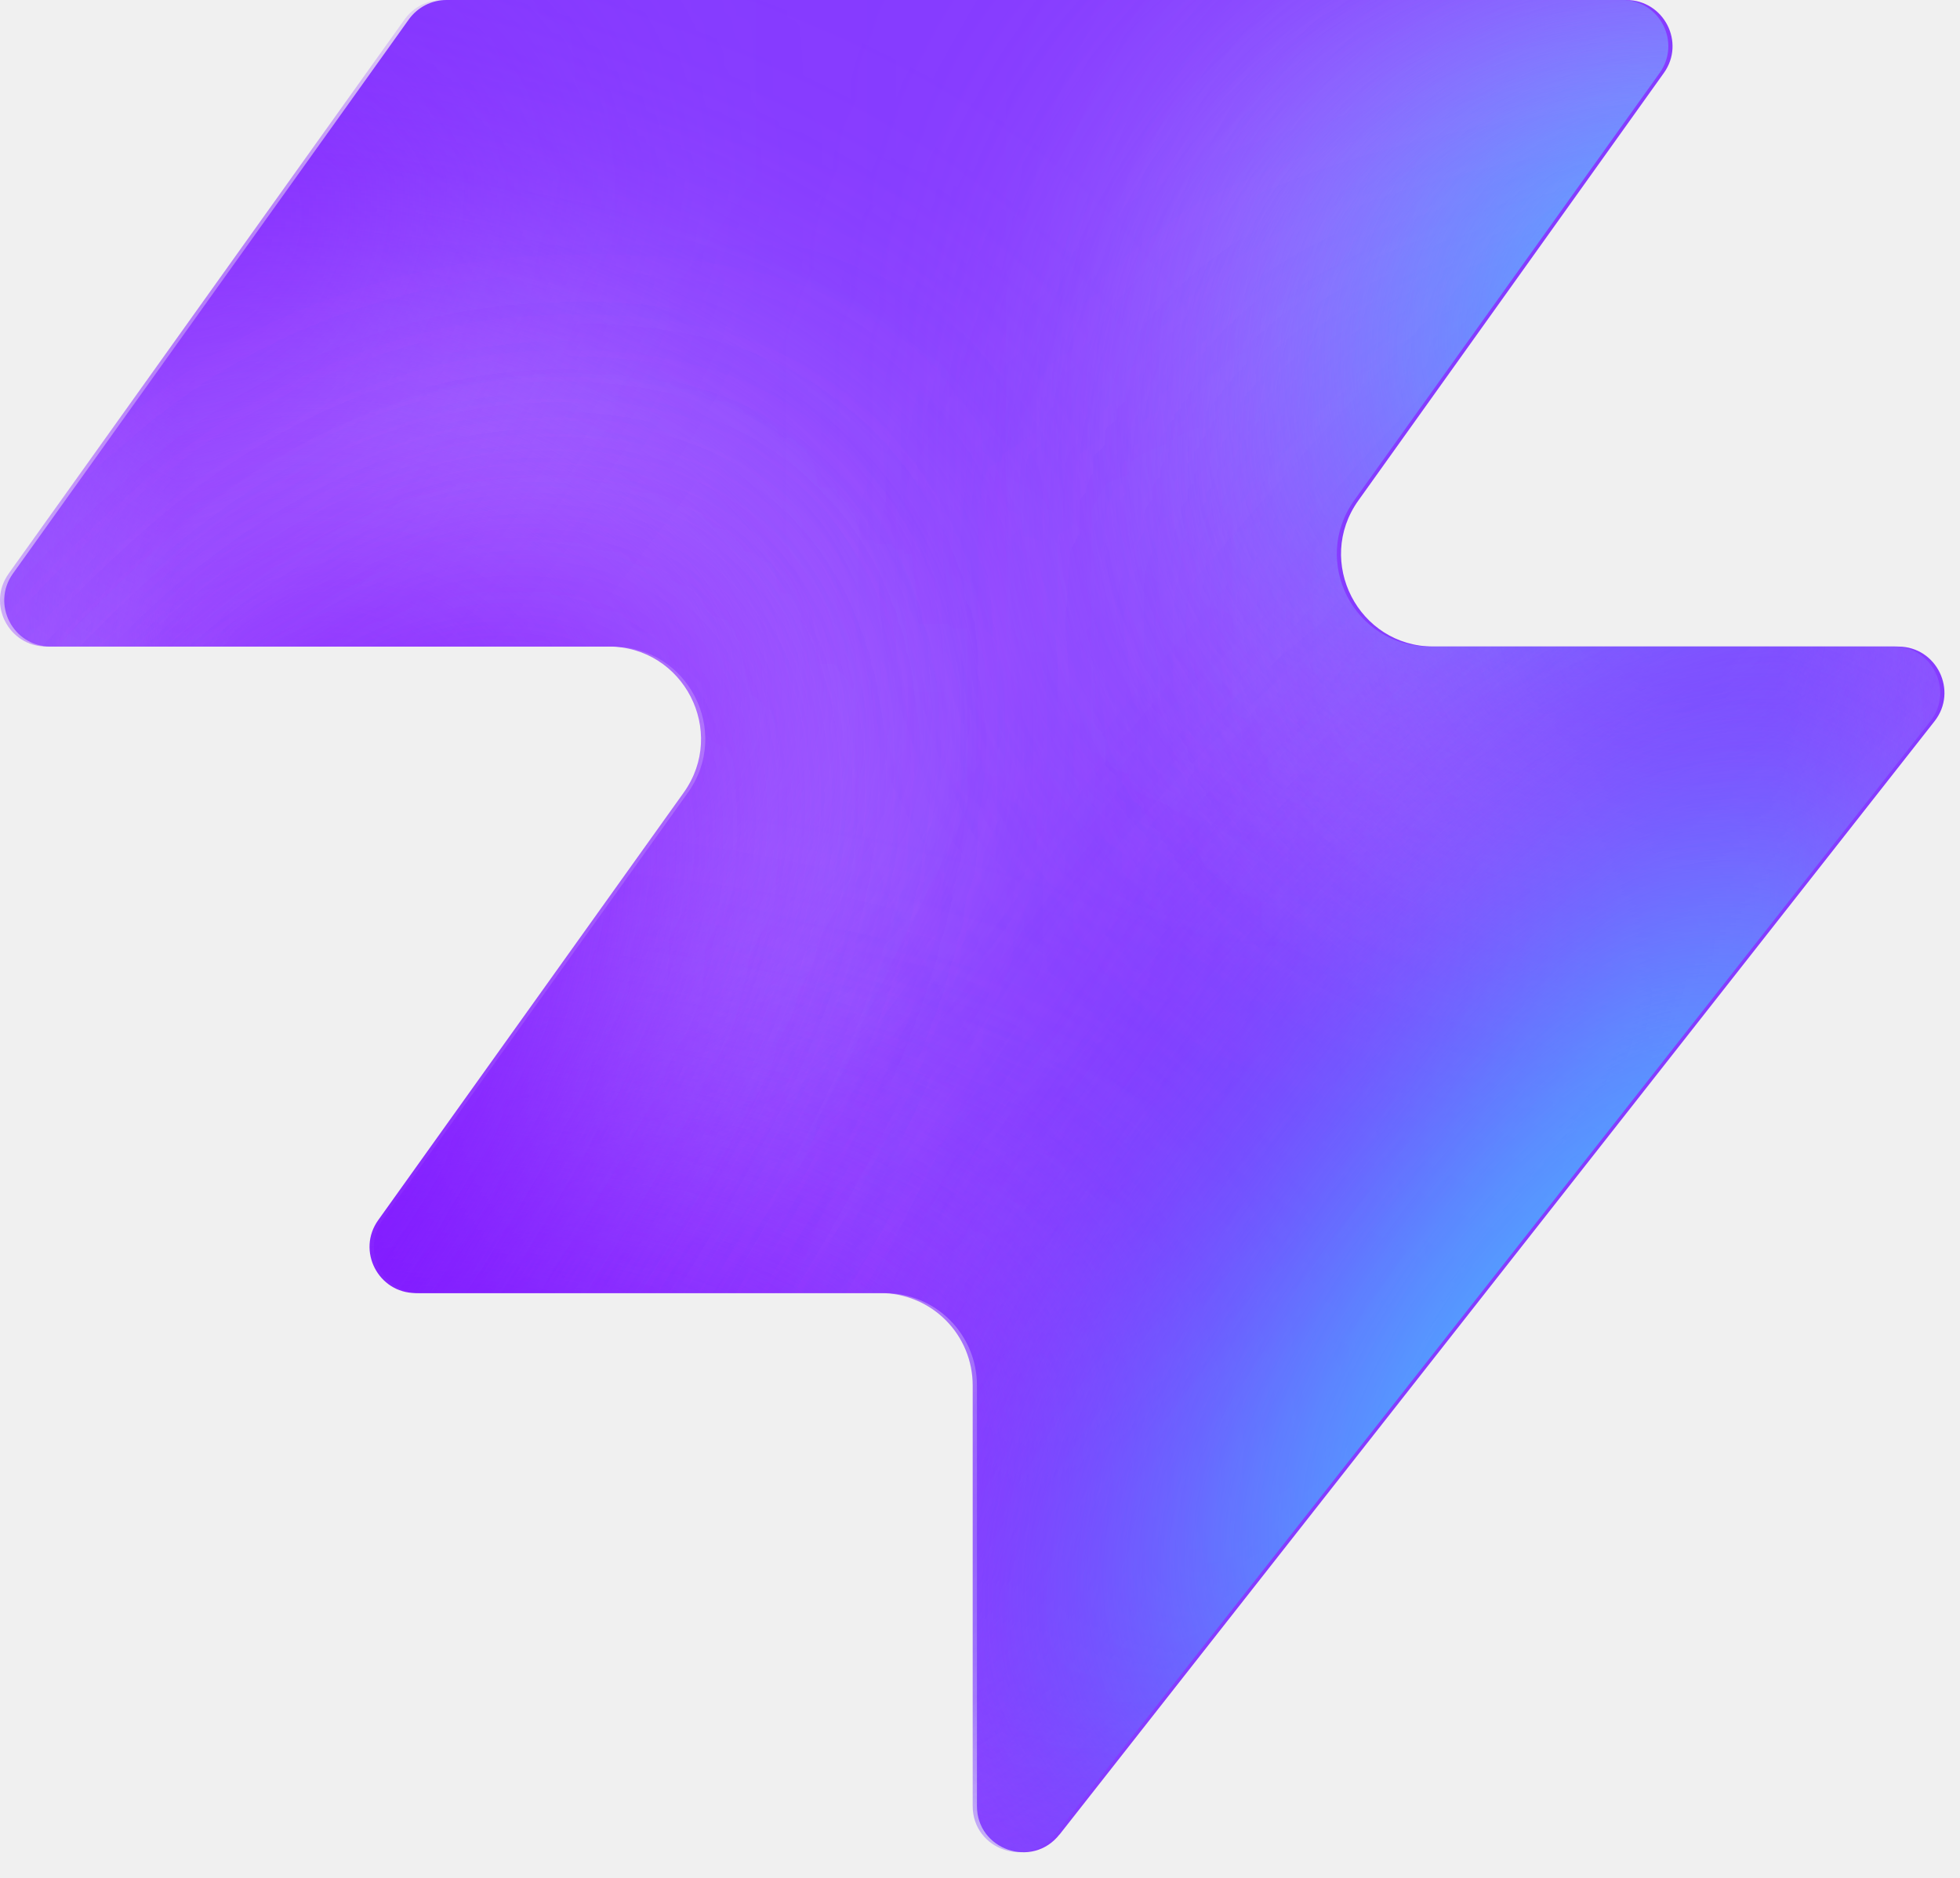
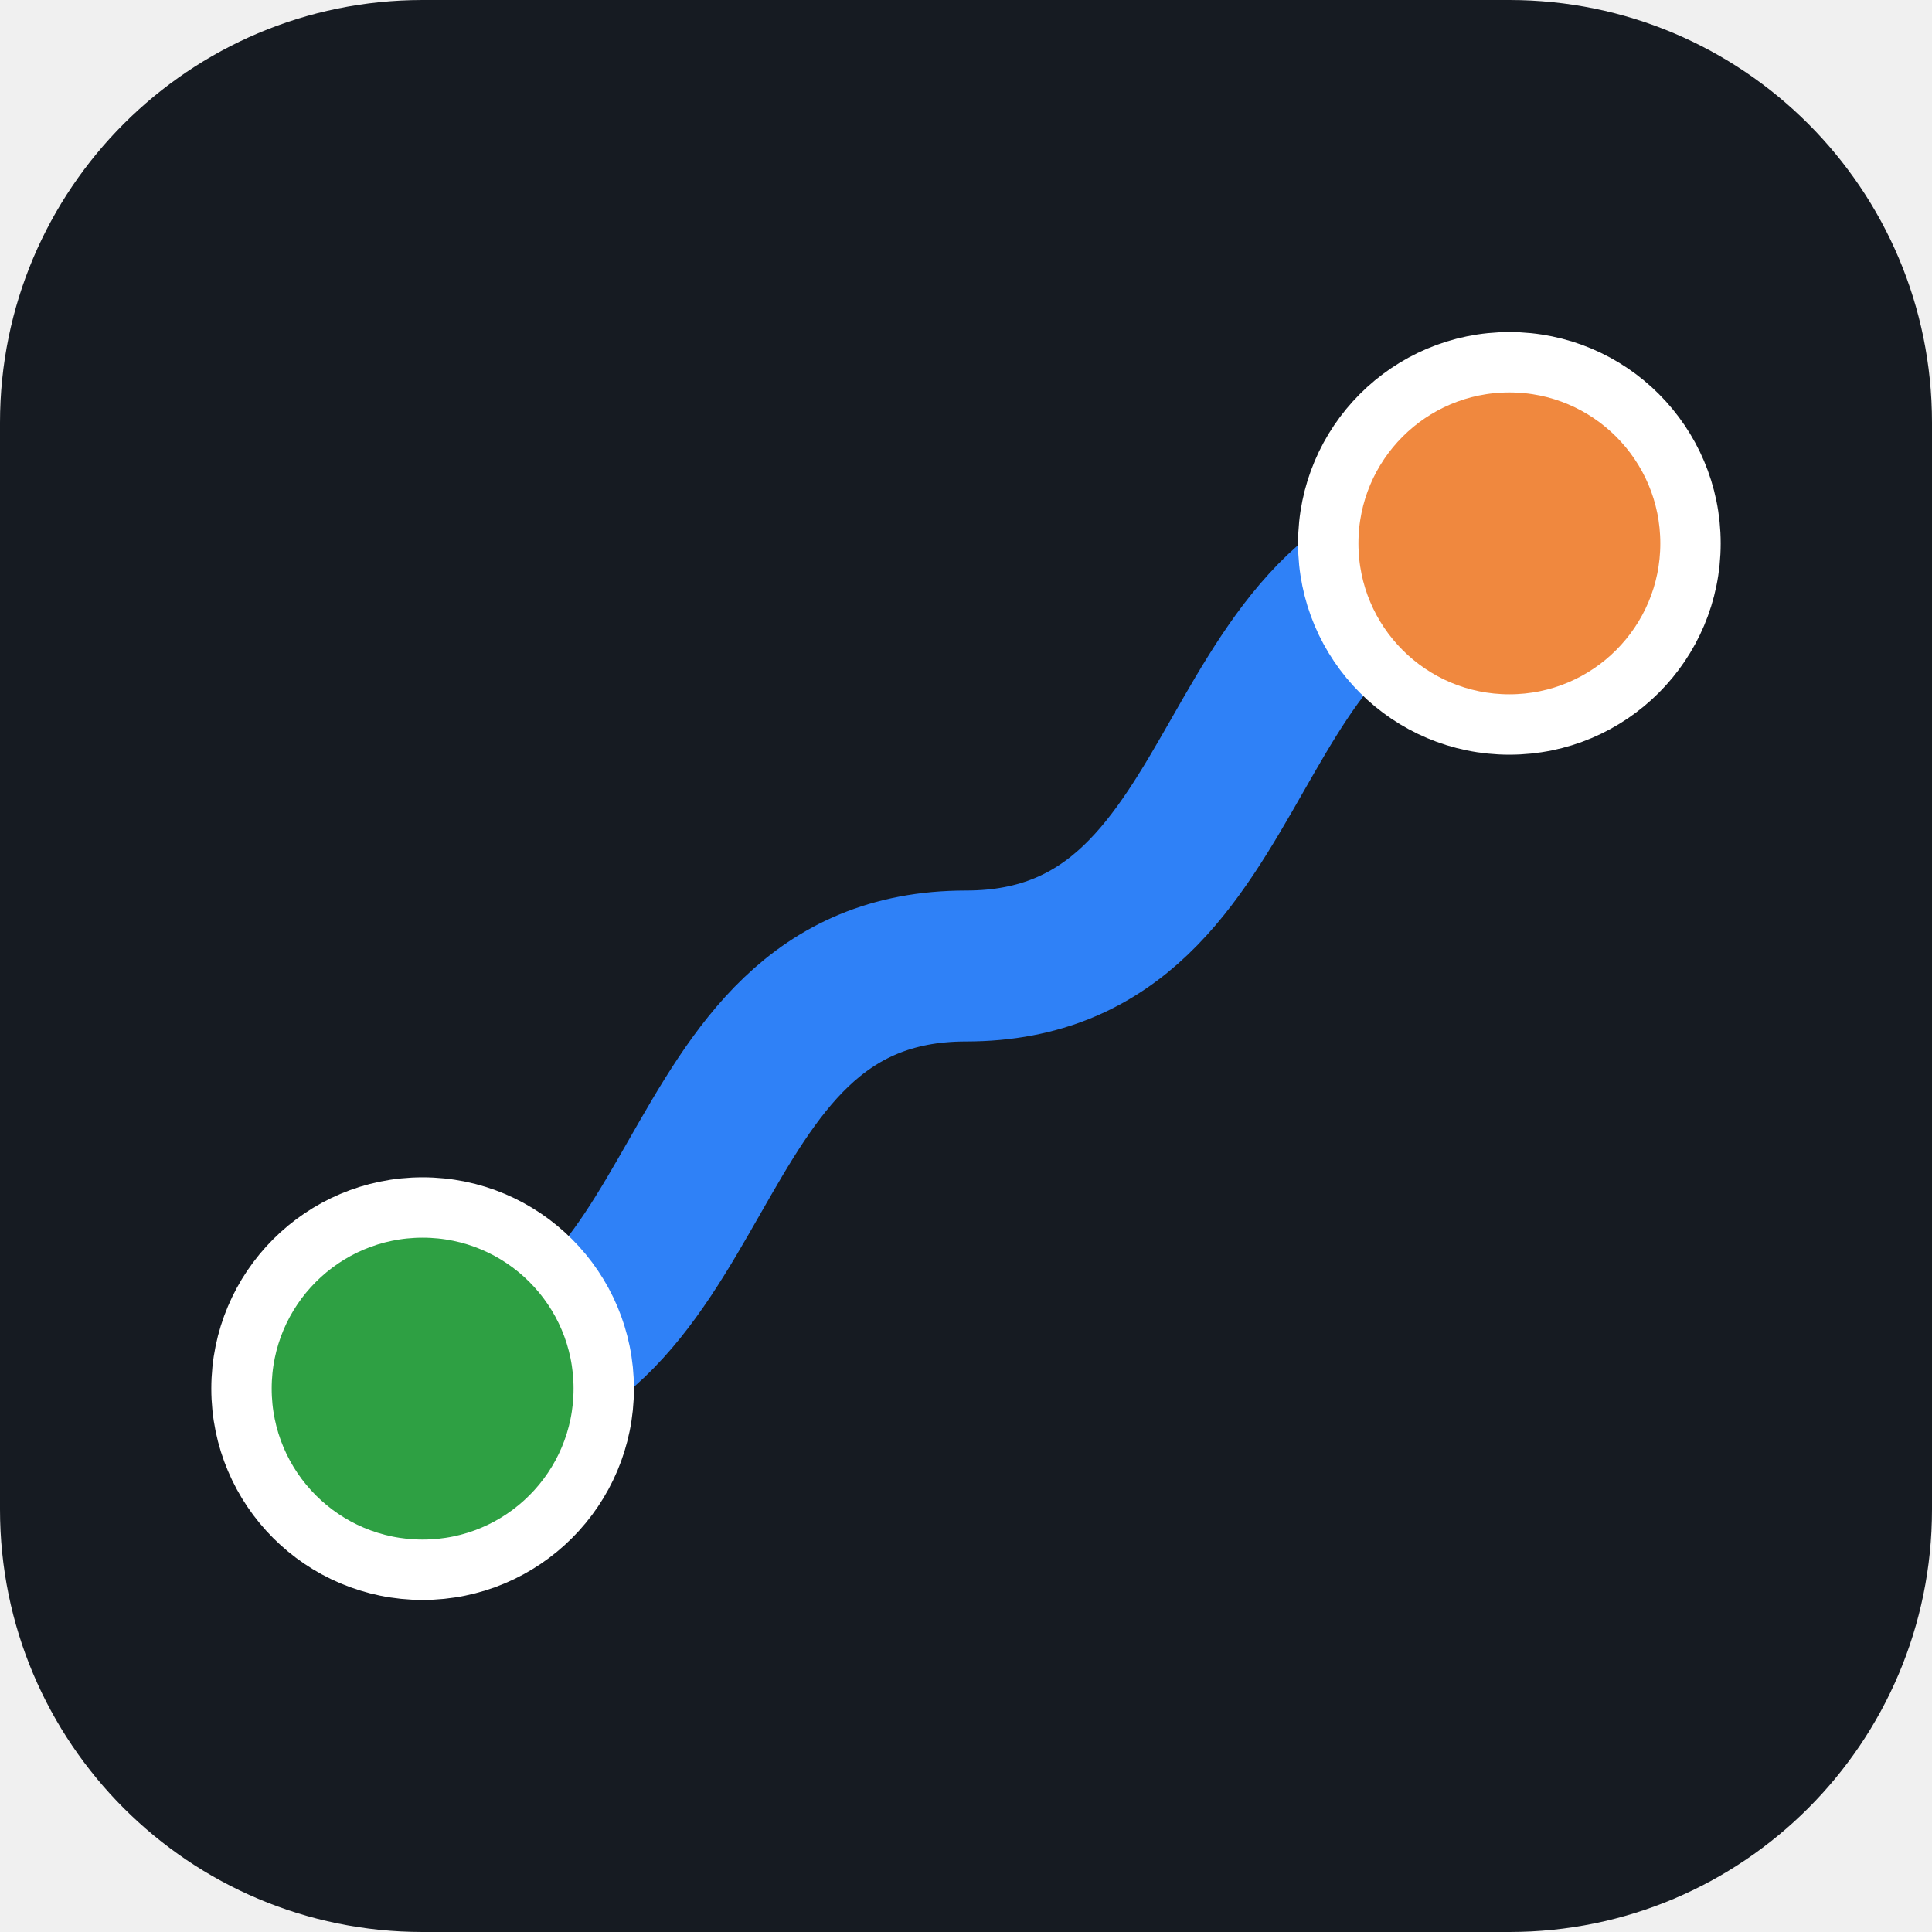
- <svg xmlns="http://www.w3.org/2000/svg" width="48" height="46" fill="none" viewBox="0 0 48 46">
-   <path fill="#863bff" d="M25.946 44.938c-.664.845-2.021.375-2.021-.698V33.937a2.26 2.26 0 0 0-2.262-2.262H10.287c-.92 0-1.456-1.04-.92-1.788l7.48-10.471c1.07-1.497 0-3.578-1.842-3.578H1.237c-.92 0-1.456-1.04-.92-1.788L10.013.474c.214-.297.556-.474.92-.474h28.894c.92 0 1.456 1.04.92 1.788l-7.48 10.471c-1.07 1.498 0 3.579 1.842 3.579h11.377c.943 0 1.473 1.088.89 1.83L25.947 44.94z" style="fill:#863bff;fill:color(display-p3 .525 .23 1);fill-opacity:1" />
-   <mask id="a" width="48" height="46" x="0" y="0" maskUnits="userSpaceOnUse" style="mask-type:alpha">
-     <path fill="#000" d="M25.842 44.938c-.664.844-2.021.375-2.021-.698V33.937a2.26 2.26 0 0 0-2.262-2.262H10.183c-.92 0-1.456-1.04-.92-1.788l7.48-10.471c1.07-1.498 0-3.579-1.842-3.579H1.133c-.92 0-1.456-1.04-.92-1.787L9.91.473c.214-.297.556-.474.92-.474h28.894c.92 0 1.456 1.04.92 1.788l-7.48 10.471c-1.07 1.498 0 3.578 1.842 3.578h11.377c.943 0 1.473 1.088.89 1.832L25.843 44.94z" style="fill:#000;fill-opacity:1" />
-   </mask>
-   <g mask="url(#a)">
-     <g filter="url(#b)">
-       <ellipse cx="5.508" cy="14.704" fill="#ede6ff" rx="5.508" ry="14.704" style="fill:#ede6ff;fill:color(display-p3 .927 .903 1);fill-opacity:1" transform="matrix(.00324 1 1 -.00324 -4.47 31.516)" />
-     </g>
-     <g filter="url(#c)">
-       <ellipse cx="10.399" cy="29.851" fill="#ede6ff" rx="10.399" ry="29.851" style="fill:#ede6ff;fill:color(display-p3 .927 .903 1);fill-opacity:1" transform="matrix(.00324 1 1 -.00324 -39.328 7.883)" />
-     </g>
-     <g filter="url(#d)">
-       <ellipse cx="5.508" cy="30.487" fill="#7e14ff" rx="5.508" ry="30.487" style="fill:#7e14ff;fill:color(display-p3 .492 .077 1);fill-opacity:1" transform="rotate(89.814 -25.913 -14.639)scale(1 -1)" />
-     </g>
-     <g filter="url(#e)">
-       <ellipse cx="5.508" cy="30.599" fill="#7e14ff" rx="5.508" ry="30.599" style="fill:#7e14ff;fill:color(display-p3 .492 .077 1);fill-opacity:1" transform="rotate(89.814 -32.644 -3.334)scale(1 -1)" />
-     </g>
-     <g filter="url(#f)">
-       <ellipse cx="5.508" cy="30.599" fill="#7e14ff" rx="5.508" ry="30.599" style="fill:#7e14ff;fill:color(display-p3 .492 .077 1);fill-opacity:1" transform="matrix(.00324 1 1 -.00324 -34.34 30.47)" />
-     </g>
-     <g filter="url(#g)">
-       <ellipse cx="14.072" cy="22.078" fill="#ede6ff" rx="14.072" ry="22.078" style="fill:#ede6ff;fill:color(display-p3 .927 .903 1);fill-opacity:1" transform="rotate(93.35 24.506 48.493)scale(-1 1)" />
-     </g>
-     <g filter="url(#h)">
-       <ellipse cx="3.47" cy="21.501" fill="#7e14ff" rx="3.47" ry="21.501" style="fill:#7e14ff;fill:color(display-p3 .492 .077 1);fill-opacity:1" transform="rotate(89.009 28.708 47.59)scale(-1 1)" />
-     </g>
-     <g filter="url(#i)">
-       <ellipse cx="3.47" cy="21.501" fill="#7e14ff" rx="3.47" ry="21.501" style="fill:#7e14ff;fill:color(display-p3 .492 .077 1);fill-opacity:1" transform="rotate(89.009 28.708 47.59)scale(-1 1)" />
-     </g>
-     <g filter="url(#j)">
-       <ellipse cx=".387" cy="8.972" fill="#7e14ff" rx="4.407" ry="29.108" style="fill:#7e14ff;fill:color(display-p3 .492 .077 1);fill-opacity:1" transform="rotate(39.51 .387 8.972)" />
-     </g>
-     <g filter="url(#k)">
-       <ellipse cx="47.523" cy="-6.092" fill="#7e14ff" rx="4.407" ry="29.108" style="fill:#7e14ff;fill:color(display-p3 .492 .077 1);fill-opacity:1" transform="rotate(37.892 47.523 -6.092)" />
-     </g>
-     <g filter="url(#l)">
-       <ellipse cx="41.412" cy="6.333" fill="#47bfff" rx="5.971" ry="9.665" style="fill:#47bfff;fill:color(display-p3 .28 .748 1);fill-opacity:1" transform="rotate(37.892 41.412 6.333)" />
-     </g>
-     <g filter="url(#m)">
-       <ellipse cx="-1.879" cy="38.332" fill="#7e14ff" rx="4.407" ry="29.108" style="fill:#7e14ff;fill:color(display-p3 .492 .077 1);fill-opacity:1" transform="rotate(37.892 -1.88 38.332)" />
-     </g>
-     <g filter="url(#n)">
-       <ellipse cx="-1.879" cy="38.332" fill="#7e14ff" rx="4.407" ry="29.108" style="fill:#7e14ff;fill:color(display-p3 .492 .077 1);fill-opacity:1" transform="rotate(37.892 -1.88 38.332)" />
-     </g>
-     <g filter="url(#o)">
-       <ellipse cx="35.651" cy="29.907" fill="#7e14ff" rx="4.407" ry="29.108" style="fill:#7e14ff;fill:color(display-p3 .492 .077 1);fill-opacity:1" transform="rotate(37.892 35.651 29.907)" />
-     </g>
-     <g filter="url(#p)">
-       <ellipse cx="38.418" cy="32.4" fill="#47bfff" rx="5.971" ry="15.297" style="fill:#47bfff;fill:color(display-p3 .28 .748 1);fill-opacity:1" transform="rotate(37.892 38.418 32.4)" />
-     </g>
-   </g>
-   <defs>
-     <filter id="b" width="60.045" height="41.654" x="-19.77" y="16.149" color-interpolation-filters="sRGB" filterUnits="userSpaceOnUse">
-       <feFlood flood-opacity="0" result="BackgroundImageFix" />
-       <feBlend in="SourceGraphic" in2="BackgroundImageFix" result="shape" />
-       <feGaussianBlur result="effect1_foregroundBlur_2002_17158" stdDeviation="7.659" />
-     </filter>
-     <filter id="c" width="90.34" height="51.437" x="-54.613" y="-7.533" color-interpolation-filters="sRGB" filterUnits="userSpaceOnUse">
-       <feFlood flood-opacity="0" result="BackgroundImageFix" />
-       <feBlend in="SourceGraphic" in2="BackgroundImageFix" result="shape" />
-       <feGaussianBlur result="effect1_foregroundBlur_2002_17158" stdDeviation="7.659" />
-     </filter>
-     <filter id="d" width="79.355" height="29.4" x="-49.64" y="2.03" color-interpolation-filters="sRGB" filterUnits="userSpaceOnUse">
-       <feFlood flood-opacity="0" result="BackgroundImageFix" />
-       <feBlend in="SourceGraphic" in2="BackgroundImageFix" result="shape" />
-       <feGaussianBlur result="effect1_foregroundBlur_2002_17158" stdDeviation="4.596" />
-     </filter>
-     <filter id="e" width="79.579" height="29.4" x="-45.045" y="20.029" color-interpolation-filters="sRGB" filterUnits="userSpaceOnUse">
-       <feFlood flood-opacity="0" result="BackgroundImageFix" />
-       <feBlend in="SourceGraphic" in2="BackgroundImageFix" result="shape" />
-       <feGaussianBlur result="effect1_foregroundBlur_2002_17158" stdDeviation="4.596" />
-     </filter>
-     <filter id="f" width="79.579" height="29.4" x="-43.513" y="21.178" color-interpolation-filters="sRGB" filterUnits="userSpaceOnUse">
-       <feFlood flood-opacity="0" result="BackgroundImageFix" />
-       <feBlend in="SourceGraphic" in2="BackgroundImageFix" result="shape" />
-       <feGaussianBlur result="effect1_foregroundBlur_2002_17158" stdDeviation="4.596" />
-     </filter>
-     <filter id="g" width="74.749" height="58.852" x="15.756" y="-17.901" color-interpolation-filters="sRGB" filterUnits="userSpaceOnUse">
-       <feFlood flood-opacity="0" result="BackgroundImageFix" />
-       <feBlend in="SourceGraphic" in2="BackgroundImageFix" result="shape" />
-       <feGaussianBlur result="effect1_foregroundBlur_2002_17158" stdDeviation="7.659" />
-     </filter>
-     <filter id="h" width="61.377" height="25.362" x="23.548" y="2.284" color-interpolation-filters="sRGB" filterUnits="userSpaceOnUse">
-       <feFlood flood-opacity="0" result="BackgroundImageFix" />
-       <feBlend in="SourceGraphic" in2="BackgroundImageFix" result="shape" />
-       <feGaussianBlur result="effect1_foregroundBlur_2002_17158" stdDeviation="4.596" />
-     </filter>
-     <filter id="i" width="61.377" height="25.362" x="23.548" y="2.284" color-interpolation-filters="sRGB" filterUnits="userSpaceOnUse">
-       <feFlood flood-opacity="0" result="BackgroundImageFix" />
-       <feBlend in="SourceGraphic" in2="BackgroundImageFix" result="shape" />
-       <feGaussianBlur result="effect1_foregroundBlur_2002_17158" stdDeviation="4.596" />
-     </filter>
-     <filter id="j" width="56.045" height="63.649" x="-27.636" y="-22.853" color-interpolation-filters="sRGB" filterUnits="userSpaceOnUse">
-       <feFlood flood-opacity="0" result="BackgroundImageFix" />
-       <feBlend in="SourceGraphic" in2="BackgroundImageFix" result="shape" />
-       <feGaussianBlur result="effect1_foregroundBlur_2002_17158" stdDeviation="4.596" />
-     </filter>
-     <filter id="k" width="54.814" height="64.646" x="20.116" y="-38.415" color-interpolation-filters="sRGB" filterUnits="userSpaceOnUse">
-       <feFlood flood-opacity="0" result="BackgroundImageFix" />
-       <feBlend in="SourceGraphic" in2="BackgroundImageFix" result="shape" />
-       <feGaussianBlur result="effect1_foregroundBlur_2002_17158" stdDeviation="4.596" />
-     </filter>
-     <filter id="l" width="33.541" height="35.313" x="24.641" y="-11.323" color-interpolation-filters="sRGB" filterUnits="userSpaceOnUse">
-       <feFlood flood-opacity="0" result="BackgroundImageFix" />
-       <feBlend in="SourceGraphic" in2="BackgroundImageFix" result="shape" />
-       <feGaussianBlur result="effect1_foregroundBlur_2002_17158" stdDeviation="4.596" />
-     </filter>
-     <filter id="m" width="54.814" height="64.646" x="-29.286" y="6.009" color-interpolation-filters="sRGB" filterUnits="userSpaceOnUse">
-       <feFlood flood-opacity="0" result="BackgroundImageFix" />
-       <feBlend in="SourceGraphic" in2="BackgroundImageFix" result="shape" />
-       <feGaussianBlur result="effect1_foregroundBlur_2002_17158" stdDeviation="4.596" />
-     </filter>
-     <filter id="n" width="54.814" height="64.646" x="-29.286" y="6.009" color-interpolation-filters="sRGB" filterUnits="userSpaceOnUse">
-       <feFlood flood-opacity="0" result="BackgroundImageFix" />
-       <feBlend in="SourceGraphic" in2="BackgroundImageFix" result="shape" />
-       <feGaussianBlur result="effect1_foregroundBlur_2002_17158" stdDeviation="4.596" />
-     </filter>
-     <filter id="o" width="54.814" height="64.646" x="8.244" y="-2.416" color-interpolation-filters="sRGB" filterUnits="userSpaceOnUse">
-       <feFlood flood-opacity="0" result="BackgroundImageFix" />
-       <feBlend in="SourceGraphic" in2="BackgroundImageFix" result="shape" />
-       <feGaussianBlur result="effect1_foregroundBlur_2002_17158" stdDeviation="4.596" />
-     </filter>
-     <filter id="p" width="39.409" height="43.623" x="18.713" y="10.588" color-interpolation-filters="sRGB" filterUnits="userSpaceOnUse">
-       <feFlood flood-opacity="0" result="BackgroundImageFix" />
-       <feBlend in="SourceGraphic" in2="BackgroundImageFix" result="shape" />
-       <feGaussianBlur result="effect1_foregroundBlur_2002_17158" stdDeviation="4.596" />
-     </filter>
-   </defs>
+ <svg xmlns="http://www.w3.org/2000/svg" viewBox="0 0 64 64" role="img" aria-label="Weather-aware route">
+   <rect width="64" height="64" rx="14" fill="#161b22" />
+   <path d="M14 46c10 0 8-14 18-14s8-14 18-14" fill="none" stroke="#2f81f7" stroke-width="5" stroke-linecap="round" />
+   <circle cx="14" cy="46" r="6" fill="#2ea043" stroke="#fff" stroke-width="2" />
+   <circle cx="50" cy="18" r="6" fill="#f0883e" stroke="#fff" stroke-width="2" />
</svg>
